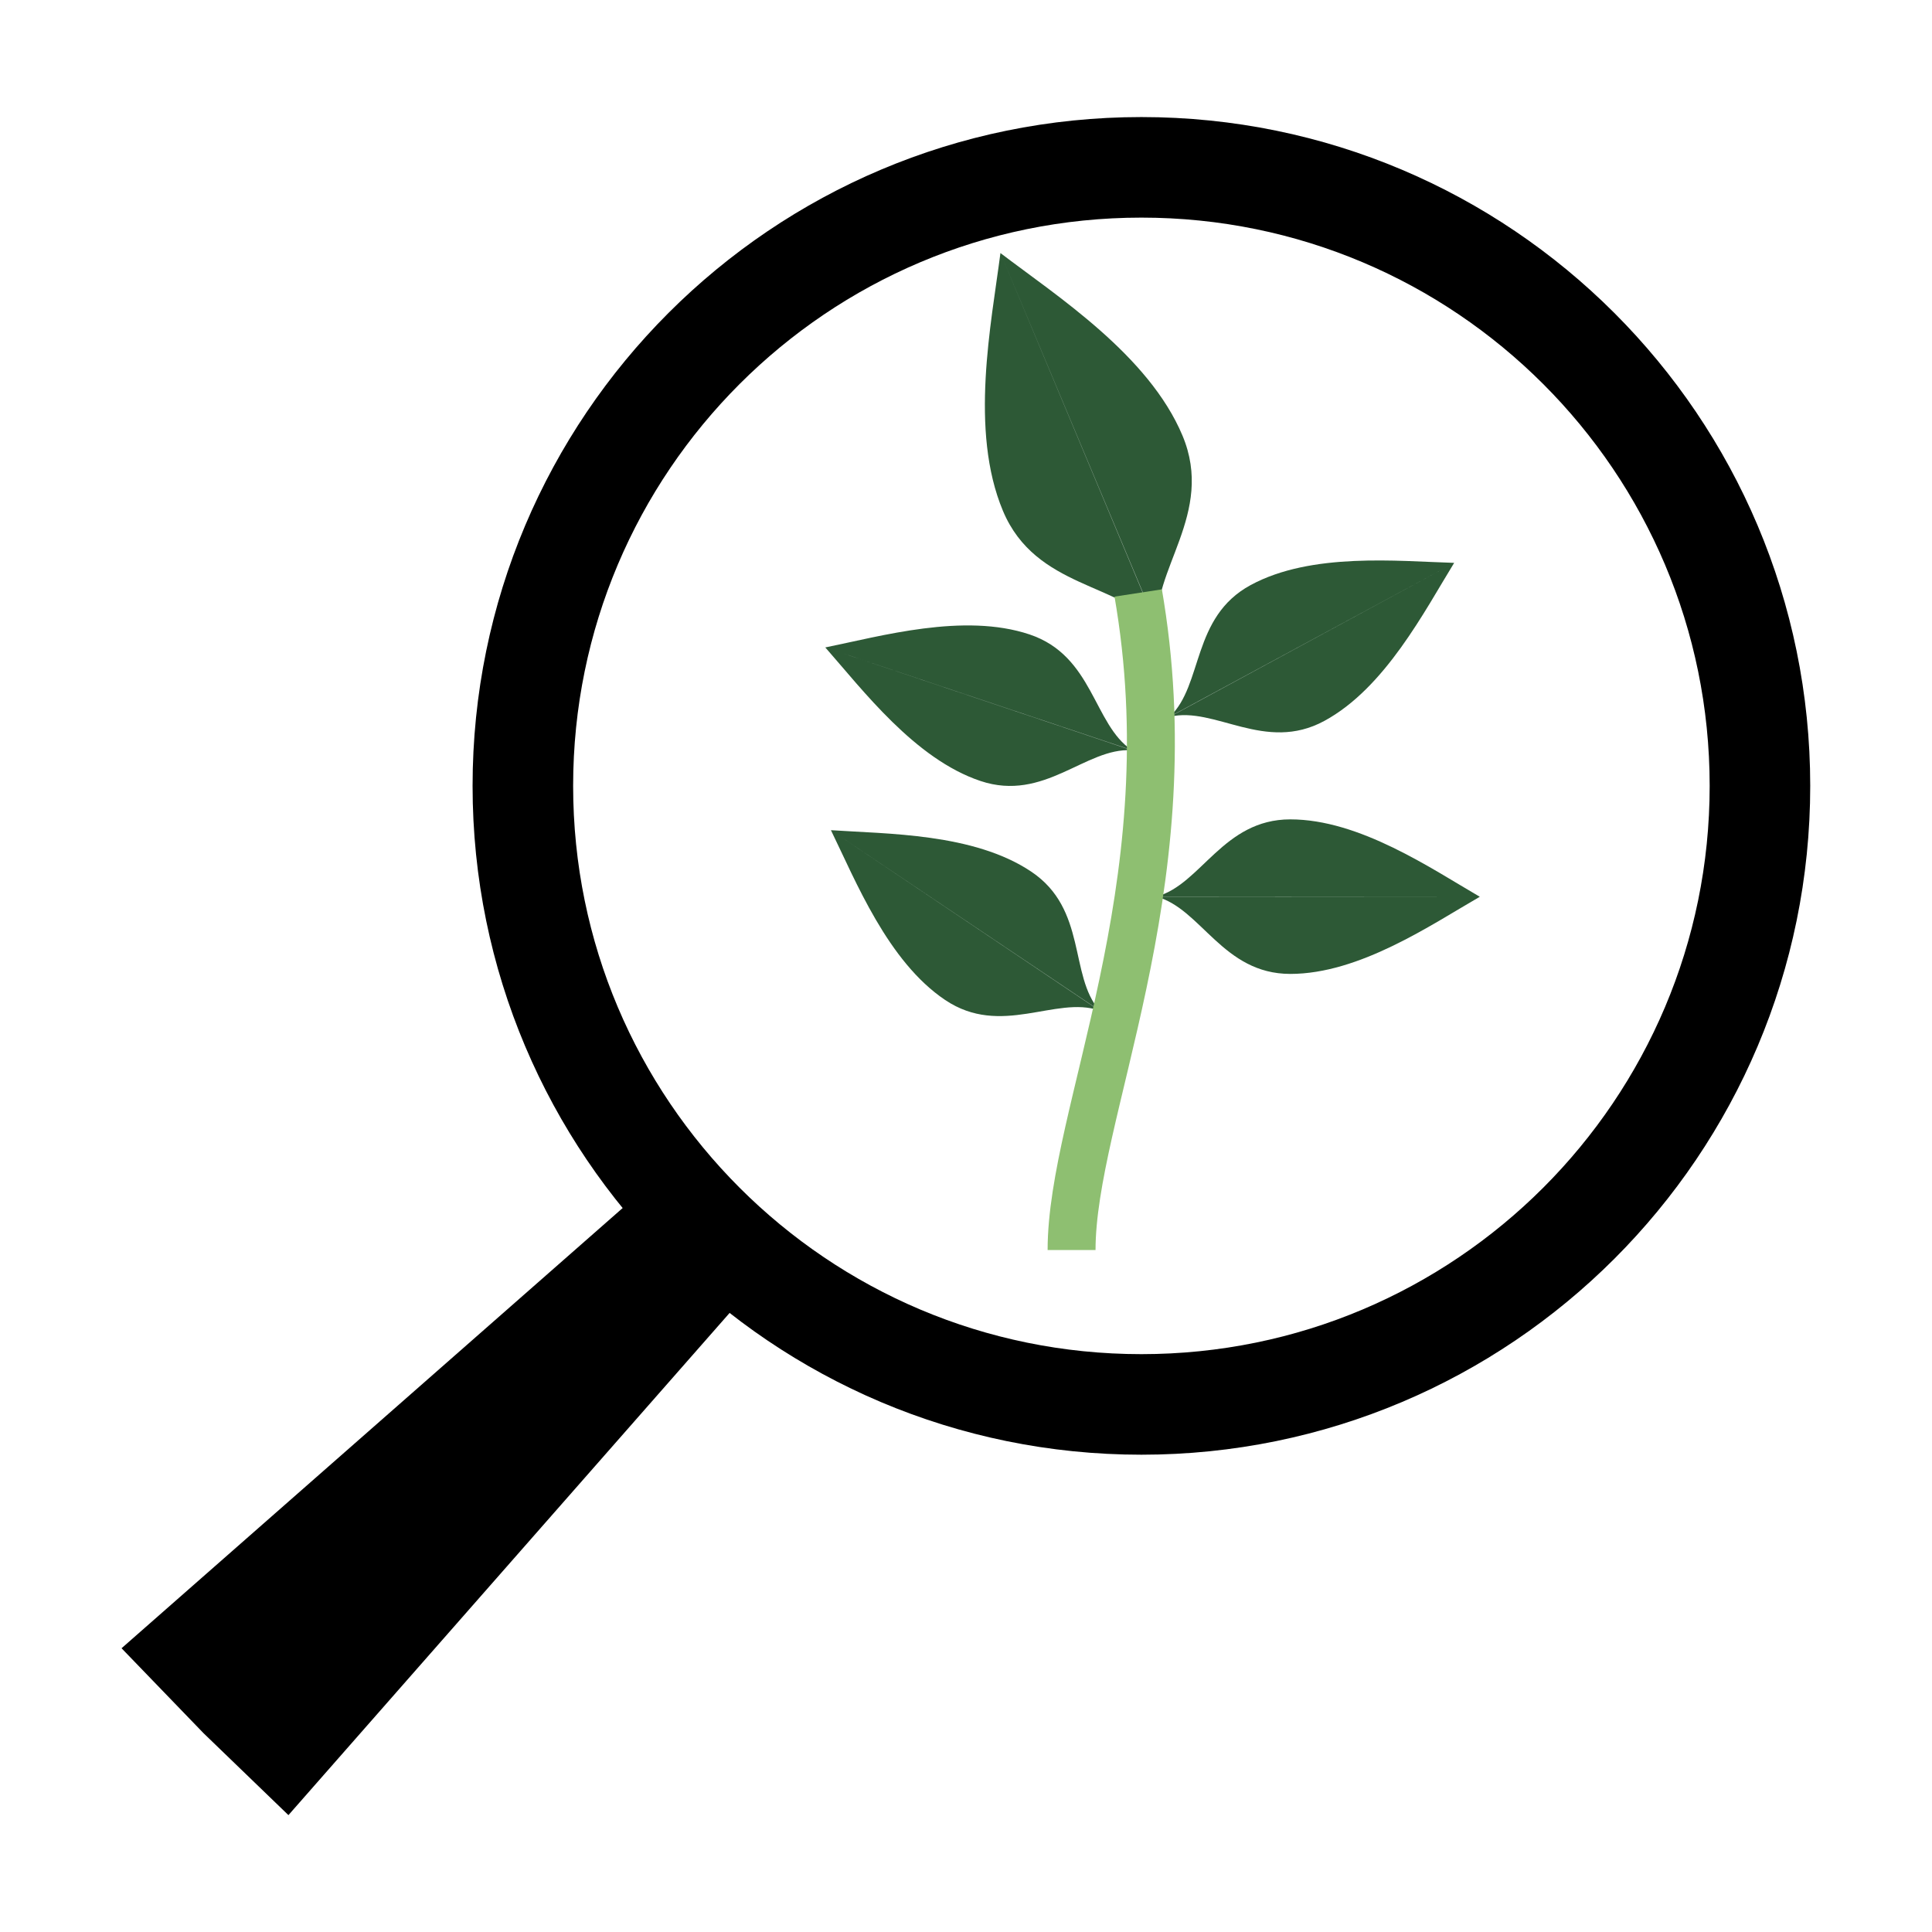
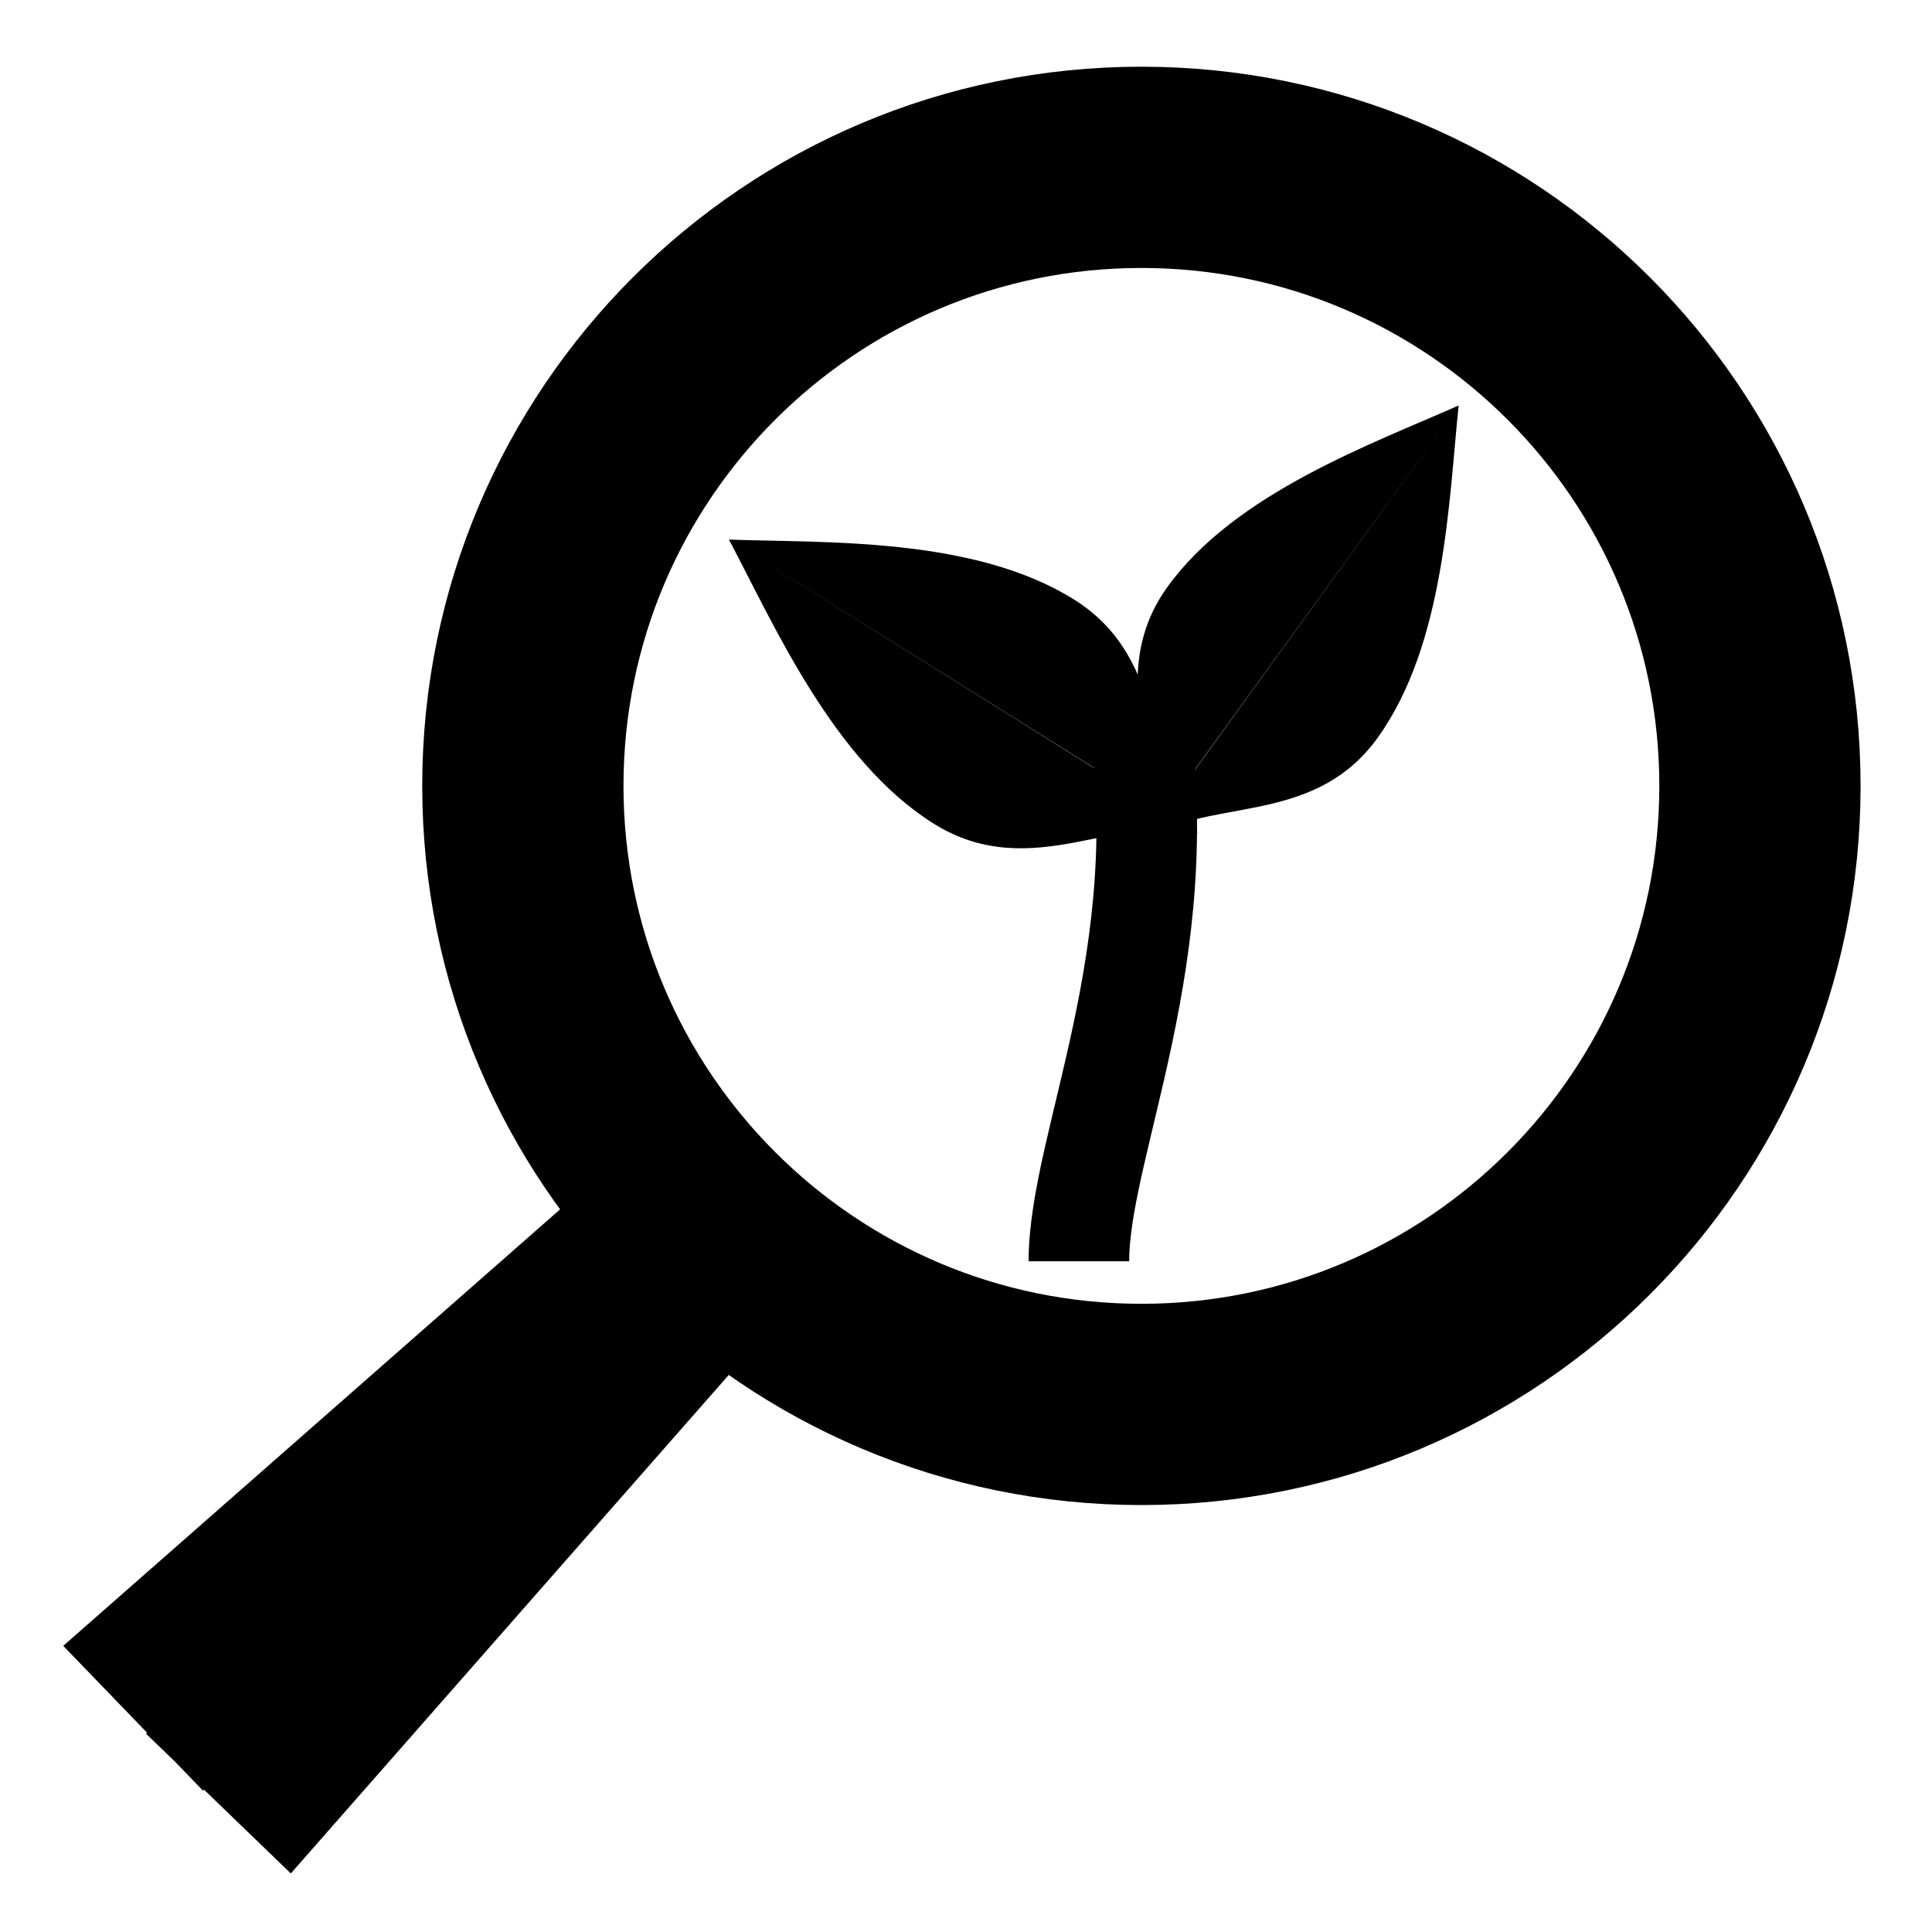
- <svg xmlns="http://www.w3.org/2000/svg" width="48" height="48" viewBox="0 0 12.7 12.7" version="1.1" id="svg1">
-   <defs id="defs1">
-     </defs>
+ <svg xmlns="http://www.w3.org/2000/svg" width="48" height="48" viewBox="0 0 12.7 12.7" version="1.1" id="svg1" style="stroke:#000000;fill:#000000">
  <g id="layer1">
-     <path id="path1" style="fill:#2d5936;fill-opacity:1;stroke:#f2e8cf;stroke-width:0;stroke-linecap:round;stroke-linejoin:round;stroke-dasharray:none" d="M 1.841,0.464 C 1.685,0.733 1.414,1.128 1.414,1.51 c 0,0.372 0.36,0.492 0.426,0.738 z m 0,0 c 0.155,0.269 0.426,0.664 0.426,1.046 0,0.372 -0.36,0.492 -0.426,0.738 z" transform="matrix(0.378191,-1.12935,1.12935,0.378191,4.204859,6.159573)" />
-     <path id="path1-92" style="fill:#2d5936;fill-opacity:1;stroke:#f2e8cf;stroke-width:0;stroke-linecap:round;stroke-linejoin:round;stroke-dasharray:none" d="M 1.841,0.464 C 1.685,0.733 1.414,1.128 1.414,1.51 c 0,0.372 0.36,0.492 0.426,0.738 z m 0,0 c 0.155,0.269 0.426,0.664 0.426,1.046 0,0.372 -0.36,0.492 -0.426,0.738 z" transform="matrix(1.383392,-0.5805577,0.5805577,1.383392,3.760172,2.090332)" />
-     <path id="path1-9" style="fill:#2d5936;fill-opacity:1;stroke:#aaaaaa;stroke-width:0;stroke-linecap:round;stroke-linejoin:round;stroke-dasharray:none;stroke-opacity:1" d="M 1.841,0.464 C 1.685,0.733 1.414,1.128 1.414,1.51 c 0,0.372 0.36,0.492 0.426,0.738 z m 0,0 c 0.155,0.269 0.426,0.664 0.426,1.046 0,0.372 -0.36,0.492 -0.426,0.738 z" transform="matrix(0.566999,1.047364,-1.047364,0.566999,9.001058,1.508727)" />
-     <path id="path1-9-9" style="fill:#2d5936;fill-opacity:1;stroke:#f2e8cf;stroke-width:0;stroke-linecap:round;stroke-linejoin:round;stroke-dasharray:none" d="M 1.841,0.464 C 1.685,0.733 1.414,1.128 1.414,1.51 c 0,0.372 0.36,0.492 0.426,0.738 z m 0,0 c 0.155,0.269 0.426,0.664 0.426,1.046 0,0.372 -0.36,0.492 -0.426,0.738 z" transform="matrix(0.6635904,-0.9889931,0.9889931,0.6635904,3.781569,6.970031)" />
-     <path id="path1-9-2" style="fill:#2d5936;fill-opacity:1;stroke:#f2e8cf;stroke-width:0;stroke-linecap:round;stroke-linejoin:round;stroke-dasharray:none" d="M 1.841,0.464 C 1.685,0.733 1.414,1.128 1.414,1.51 c 0,0.372 0.36,0.492 0.426,0.738 z m 0,0 c 0.155,0.269 0.426,0.664 0.426,1.046 0,0.372 -0.36,0.492 -0.426,0.738 z" transform="matrix(-1.7762249e-4,1.190991,-1.190991,-1.7762249e-4,10.28044,3.702328)" />
-     <path style="fill:#8ebf71;fill-opacity:0;stroke:#8ebf71;stroke-width:0.315;stroke-linecap:butt;stroke-linejoin:round;stroke-dasharray:none;stroke-opacity:1" d="m 7.044,8.217 c 0,-0.896 0.75,-2.358 0.451,-4.24 -0.004,-0.026 -0.009,-0.053 -0.013,-0.079" id="path2" />
-     <circle style="fill:#000000;fill-opacity:0;stroke:#000000;stroke-width:0.661;stroke-linecap:butt;stroke-linejoin:round;stroke-dasharray:none;stroke-opacity:1" id="path3" cx="7.503" cy="5.166" r="4.066" />
-     <path id="rect4" style="stroke:#000000;stroke-width:0" d="m 1.212,1.47 0.273,-0.009 v 2.769 l -0.451,-0.008 z m 0.546,0 -0.273,-0.009 v 2.769 l 0.451,-0.008 z" transform="matrix(1.216137,1.216137,-1.216137,1.216137,4.676089,4.44275)" />
+     <path id="path1-92" style="stroke-opacity:0" d="M 1.841,0.464 C 1.685,0.733 1.414,1.128 1.414,1.51 c 0,0.372 0.36,0.492 0.426,0.738 z m 0,0 c 0.155,0.269 0.426,0.664 0.426,1.046 0,0.372 -0.36,0.492 -0.426,0.738 z" transform="matrix(1.079988,-1.728097,1.728097,1.079988,2.001744,6.227308)" />
+     <path id="path1-9-2" style="stroke-opacity:0" d="M 1.841,0.464 C 1.685,0.733 1.414,1.128 1.414,1.51 c 0,0.372 0.36,0.492 0.426,0.738 z m 0,0 c 0.155,0.269 0.426,0.664 0.426,1.046 0,0.372 -0.36,0.492 -0.426,0.738 z" transform="matrix(1.615174,1.168899,-1.168899,1.615174,7.157164,-0.2360545)" />
+     <path style="stroke-width:0.661" d="m 7.092,8.291 c 0,-0.767 0.642,-2.019 0.386,-3.63 -0.004,-0.023 -0.007,-0.045 -0.011,-0.068" id="path2" />
+     <circle style="stroke-width:1.323;fill-opacity:0" id="path3" cx="7.503" cy="5.166" r="4.066" />
+     <path id="rect4" style="stroke-width:0.308" d="m 1.212,1.47 0.273,-0.009 v 2.769 l -0.451,-0.008 z m 0.546,0 -0.273,-0.009 v 2.769 l 0.451,-0.008 z" transform="matrix(1.216137,1.216137,-1.216137,1.216137,4.676089,4.44275)" />
  </g>
</svg>
